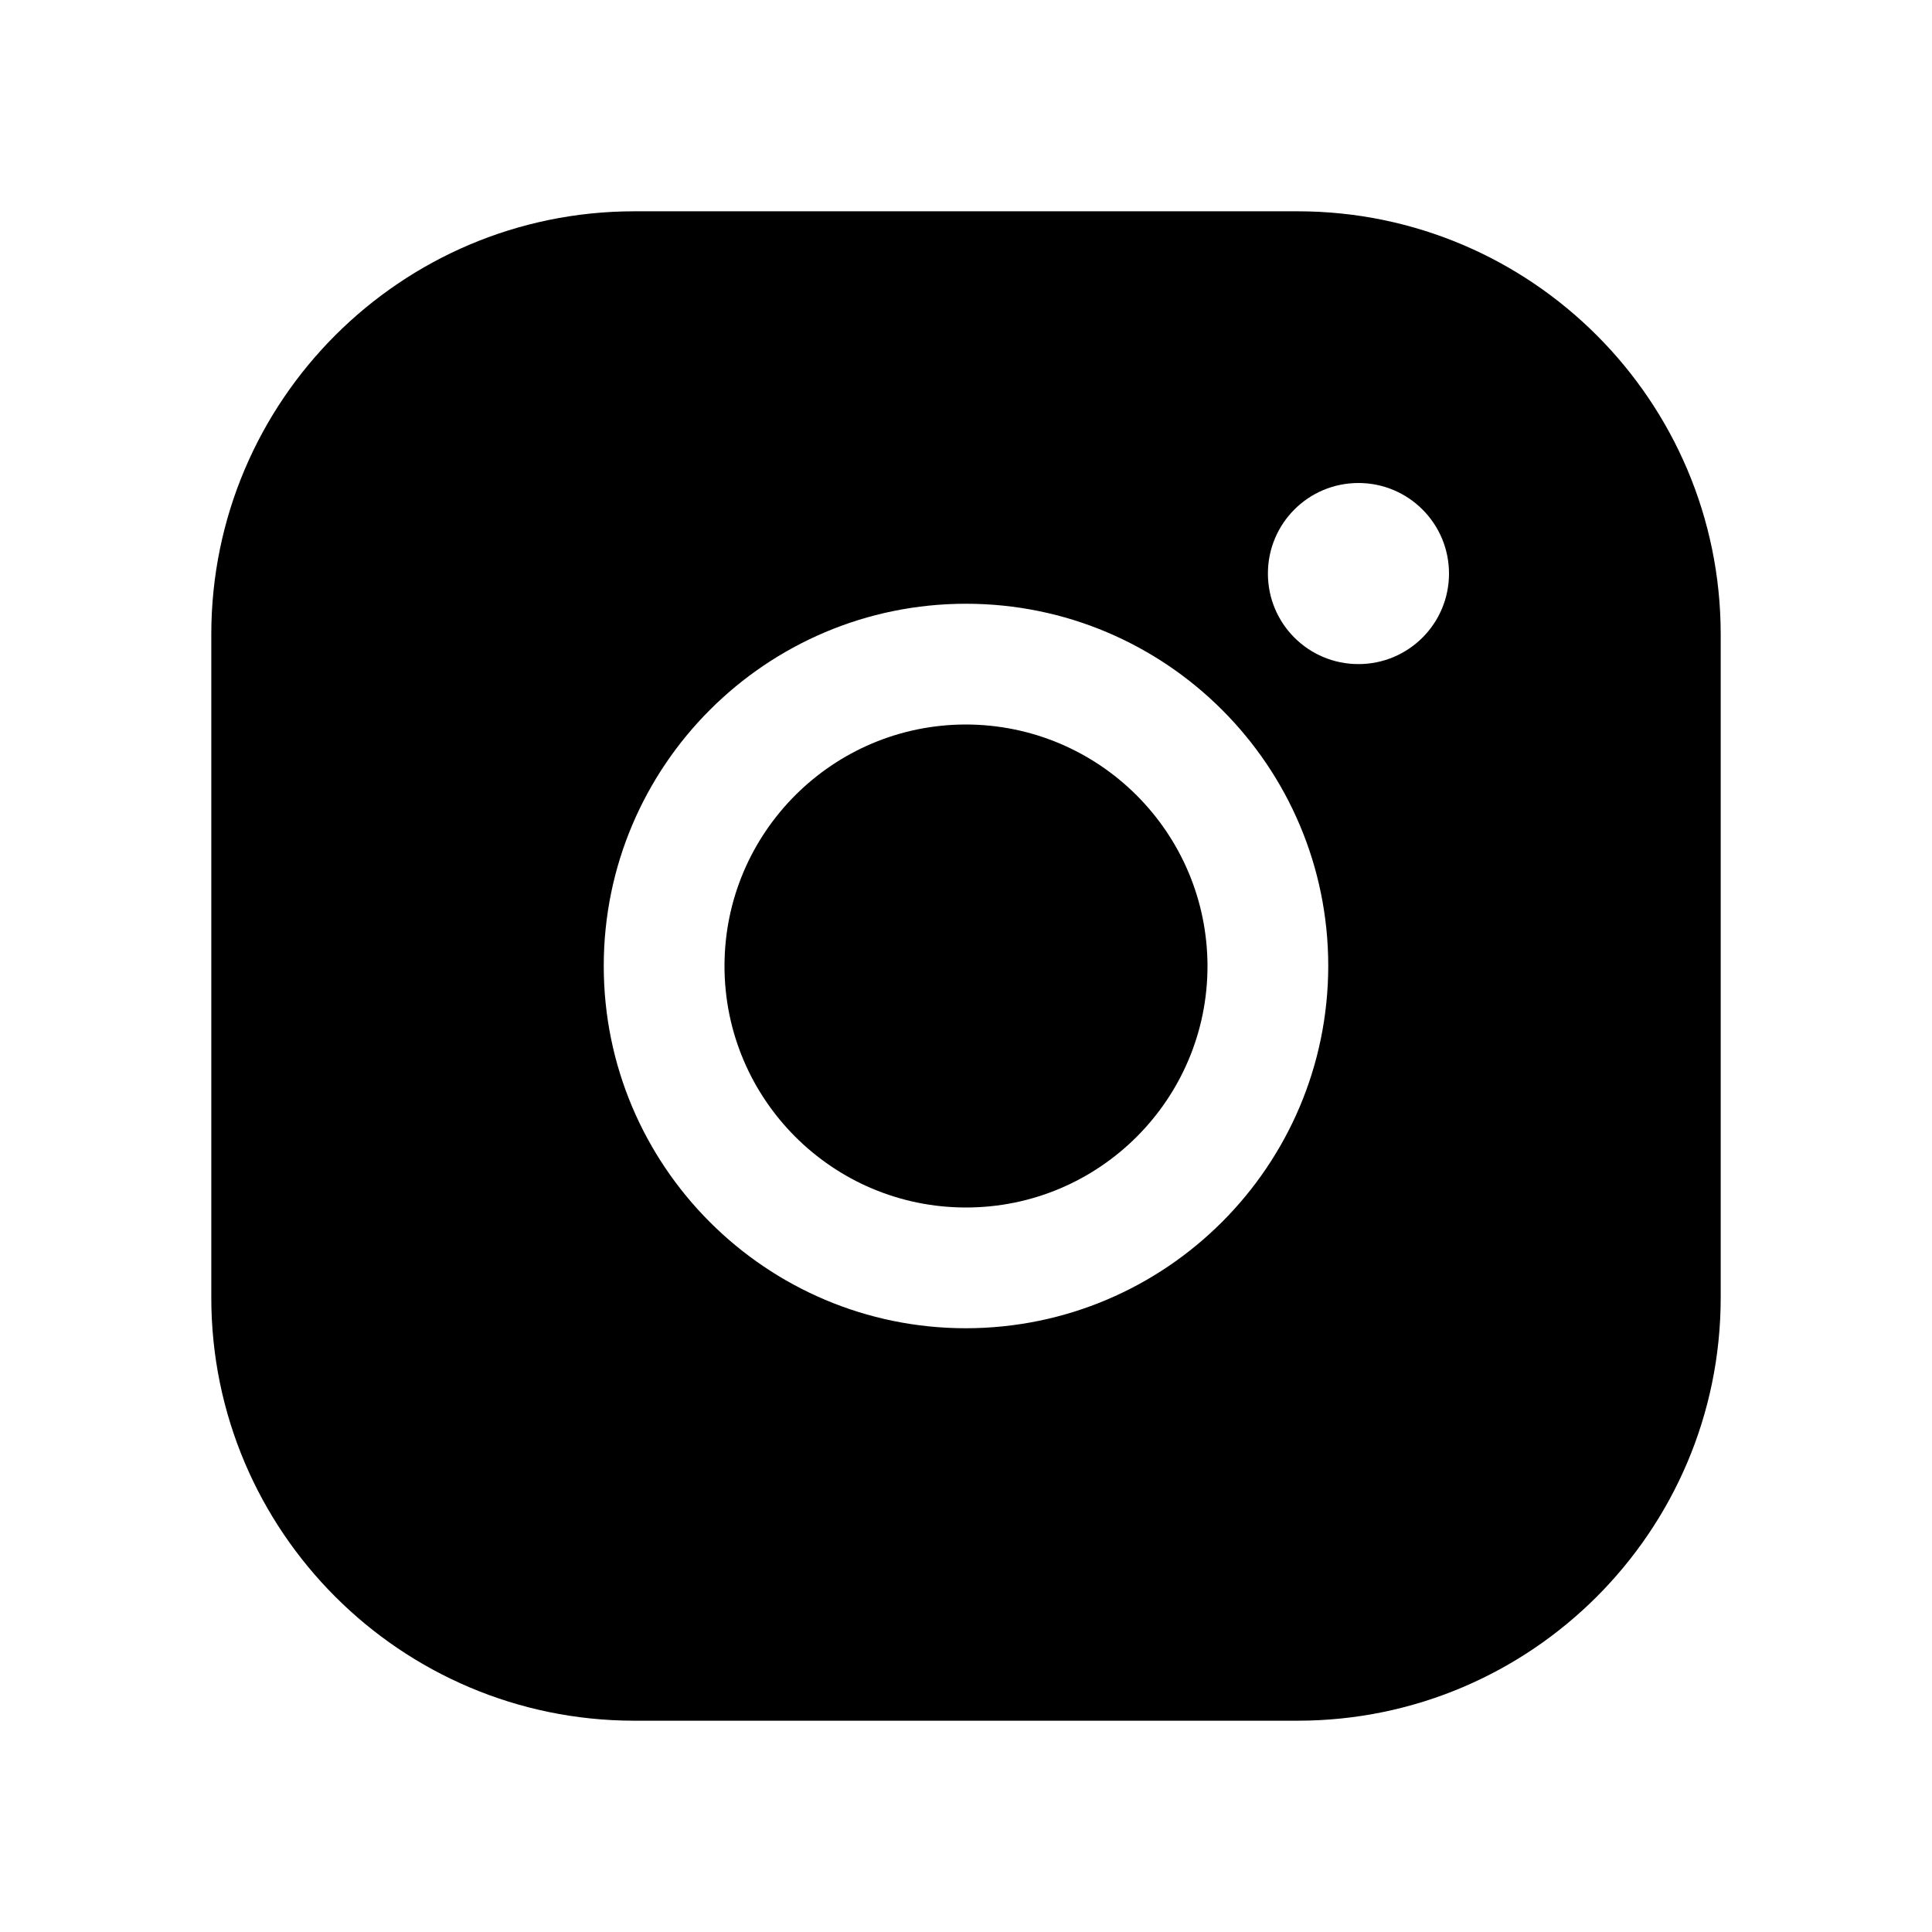
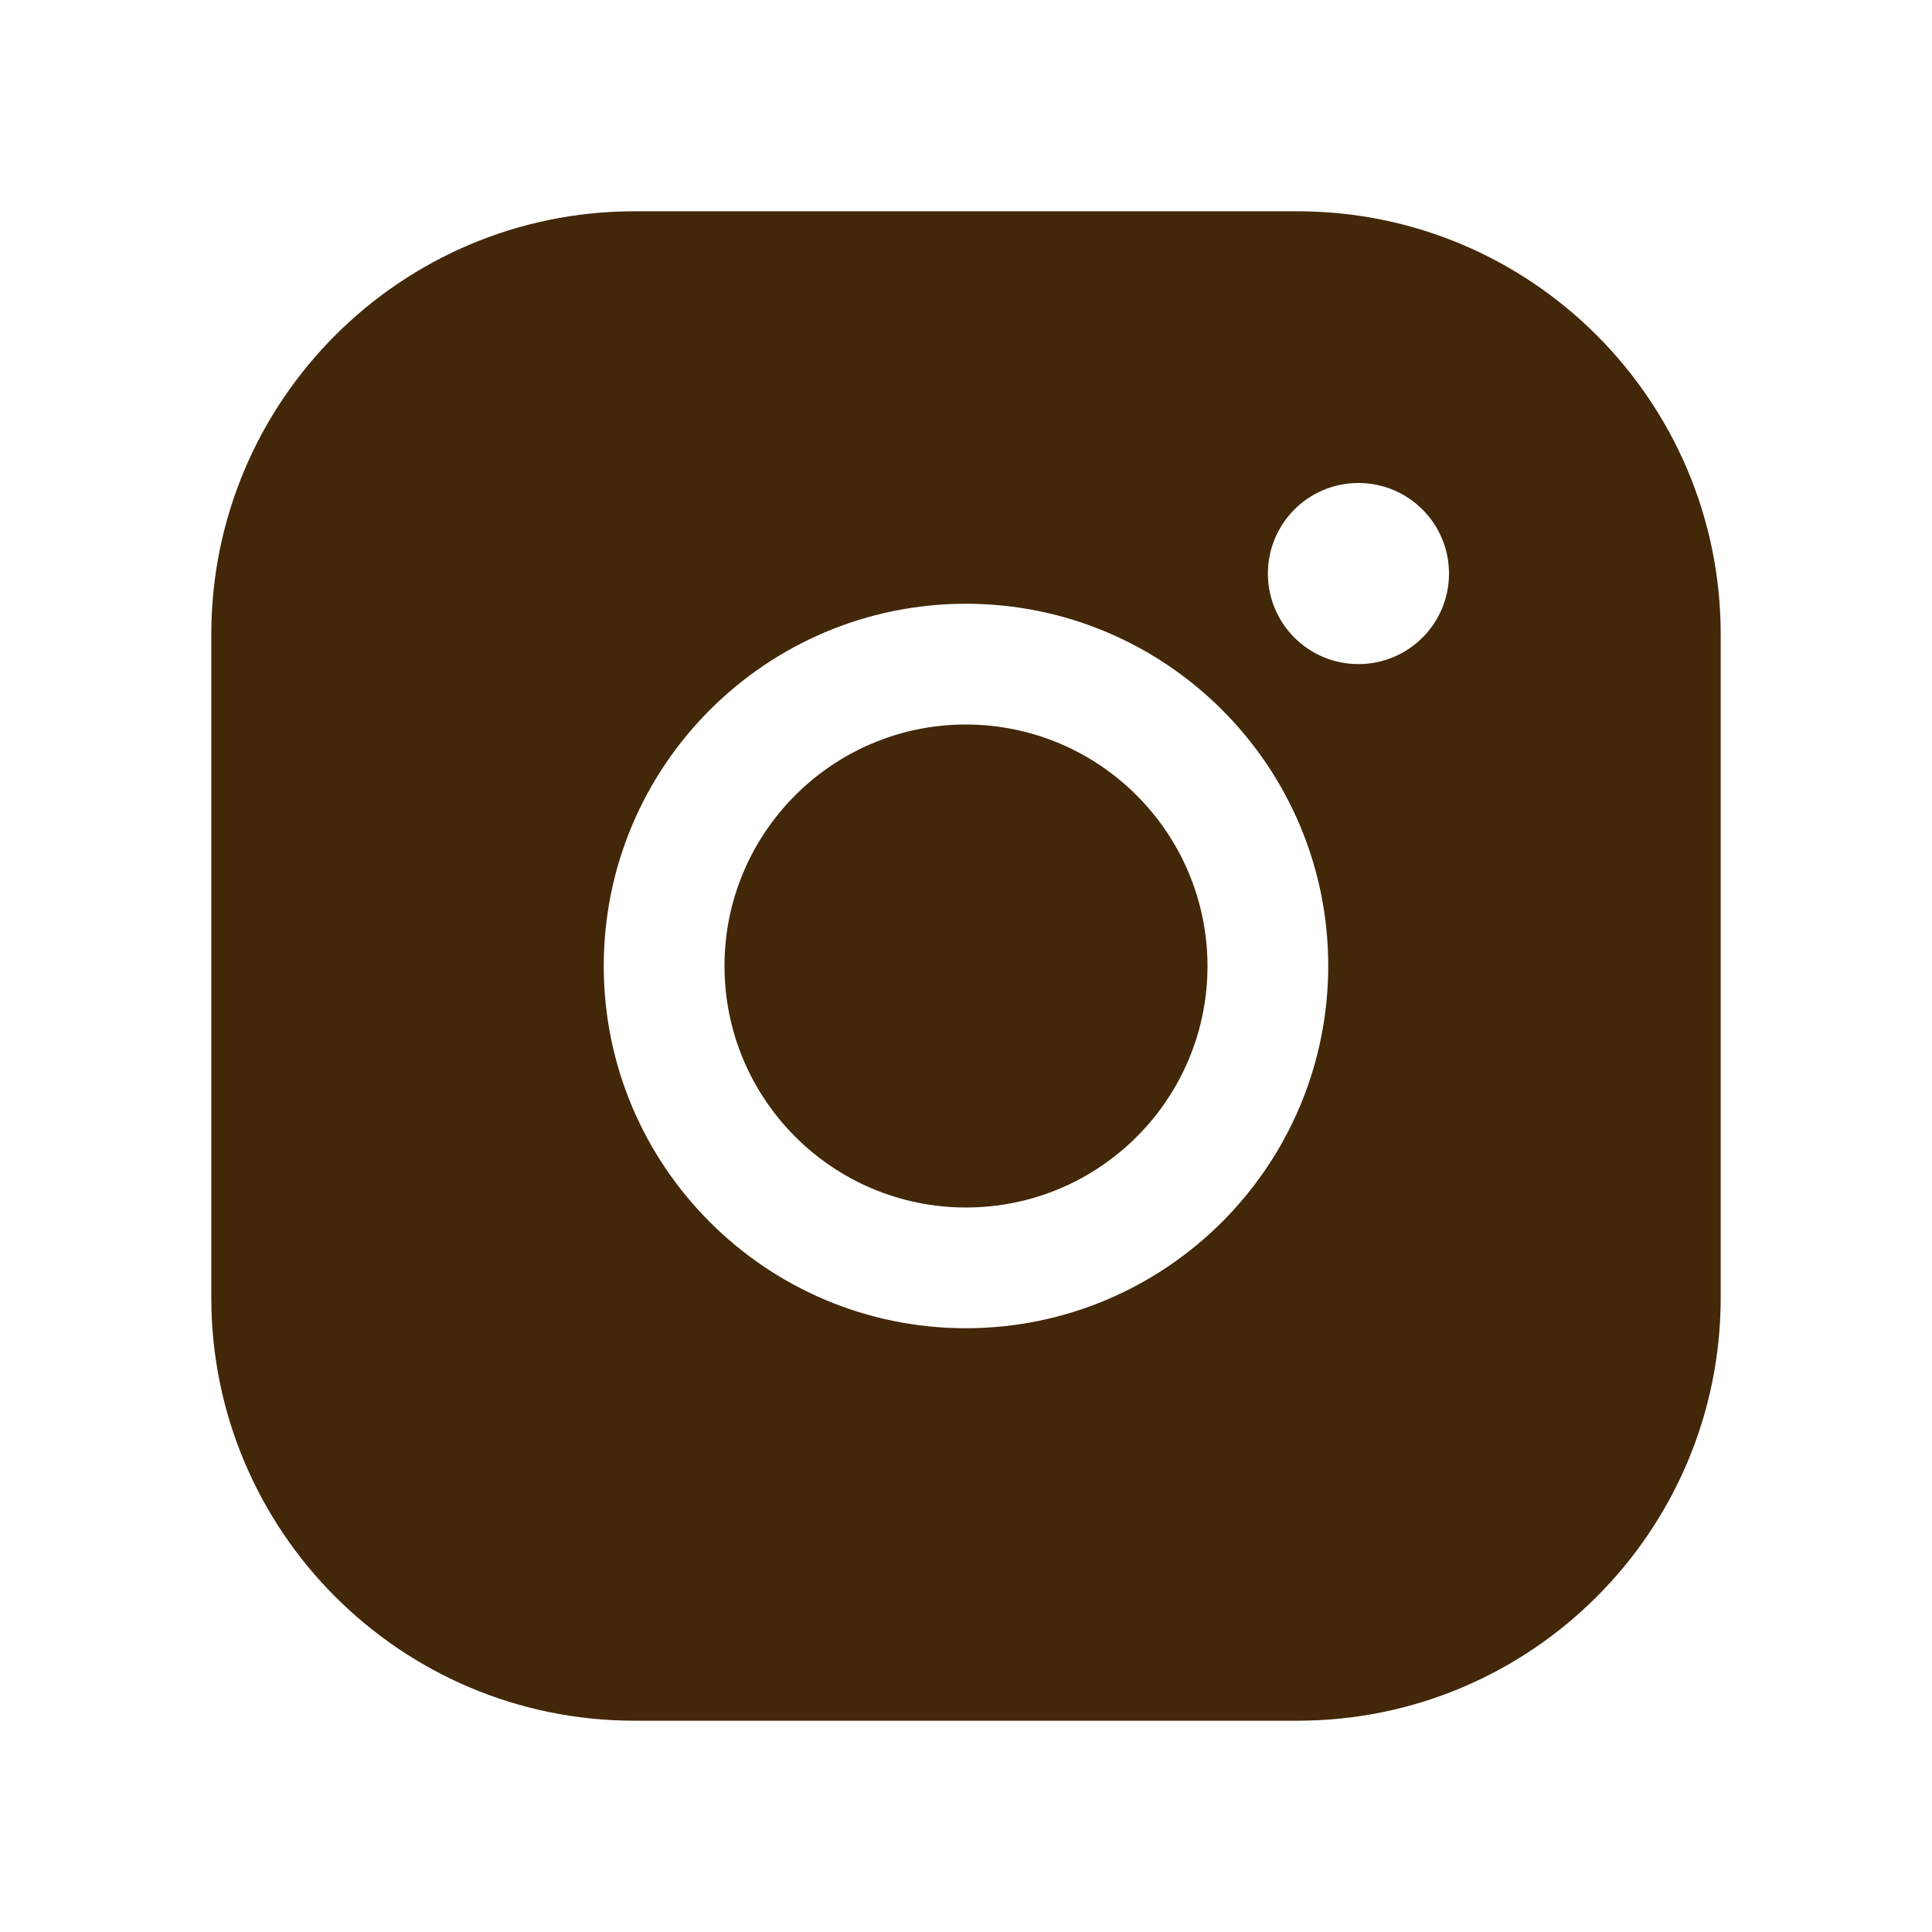
<svg xmlns="http://www.w3.org/2000/svg" width="30px" height="30px" viewBox="0 0 30 30" version="1.1">
  <g id="surface1">
-     <path style=" stroke:none;fill-rule:nonzero;fill:#000000;fill-opacity:1;" d="M 18.75 15 C 18.75 17.07 17.07 18.75 15 18.75 C 12.93 18.75 11.25 17.07 11.25 15 C 11.25 12.93 12.93 11.25 15 11.25 C 17.07 11.254 18.746 12.93 18.75 15 Z M 26.719 9.844 L 26.719 20.156 C 26.715 23.777 23.777 26.715 20.156 26.719 L 9.844 26.719 C 6.223 26.715 3.285 23.777 3.281 20.156 L 3.281 9.844 C 3.285 6.223 6.223 3.285 9.844 3.281 L 20.156 3.281 C 23.777 3.285 26.715 6.223 26.719 9.844 Z M 20.625 15 C 20.625 11.895 18.105 9.375 15 9.375 C 11.895 9.375 9.375 11.895 9.375 15 C 9.375 18.105 11.895 20.625 15 20.625 C 18.105 20.621 20.621 18.105 20.625 15 Z M 22.5 8.906 C 22.5 8.129 21.871 7.5 21.094 7.5 C 20.316 7.5 19.688 8.129 19.688 8.906 C 19.688 9.684 20.316 10.312 21.094 10.312 C 21.871 10.312 22.5 9.684 22.5 8.906 Z M 22.5 8.906 " />
+     <path style=" stroke:none;fill-rule:nonzero;fill:#422709;fill-opacity:1;" d="M 18.75 15 C 18.75 17.07 17.07 18.75 15 18.75 C 12.93 18.75 11.25 17.07 11.25 15 C 11.25 12.93 12.93 11.25 15 11.25 C 17.07 11.254 18.746 12.93 18.75 15 Z M 26.719 9.844 L 26.719 20.156 C 26.715 23.777 23.777 26.715 20.156 26.719 L 9.844 26.719 C 6.223 26.715 3.285 23.777 3.281 20.156 L 3.281 9.844 C 3.285 6.223 6.223 3.285 9.844 3.281 L 20.156 3.281 C 23.777 3.285 26.715 6.223 26.719 9.844 Z M 20.625 15 C 20.625 11.895 18.105 9.375 15 9.375 C 11.895 9.375 9.375 11.895 9.375 15 C 9.375 18.105 11.895 20.625 15 20.625 C 18.105 20.621 20.621 18.105 20.625 15 Z M 22.5 8.906 C 22.5 8.129 21.871 7.5 21.094 7.5 C 20.316 7.5 19.688 8.129 19.688 8.906 C 19.688 9.684 20.316 10.312 21.094 10.312 C 21.871 10.312 22.5 9.684 22.5 8.906 Z M 22.5 8.906 " />
  </g>
</svg>
